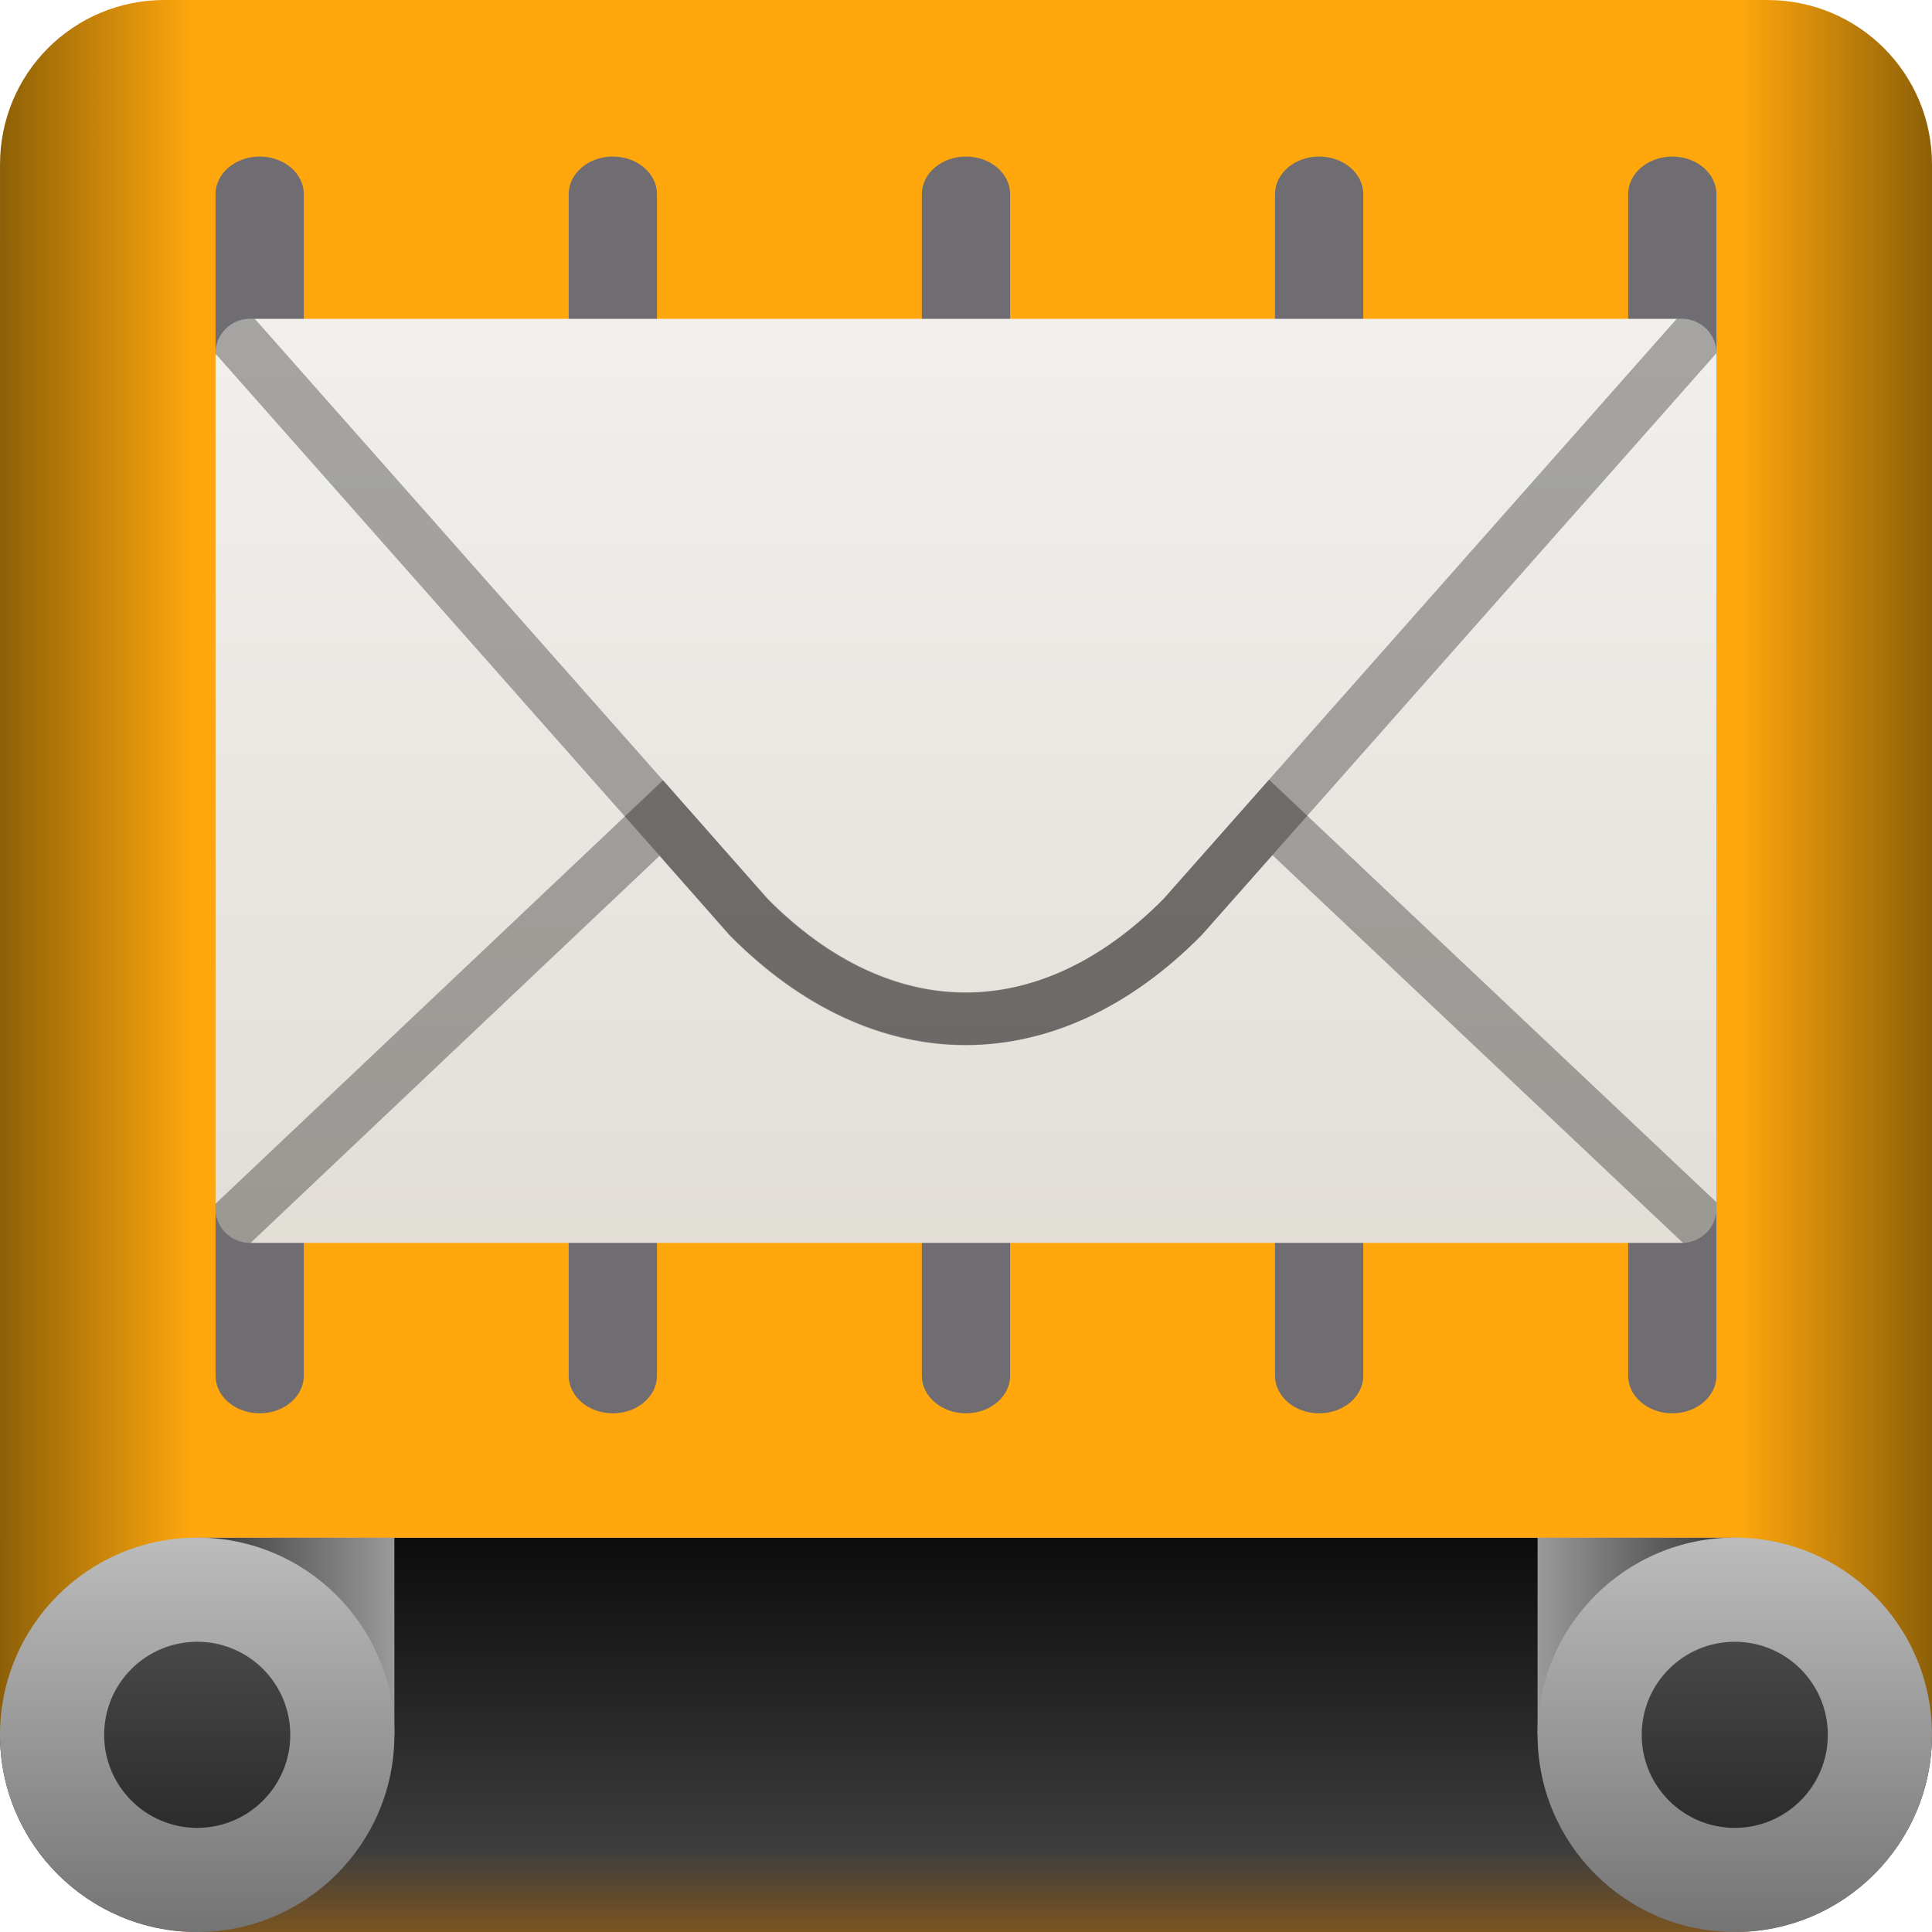
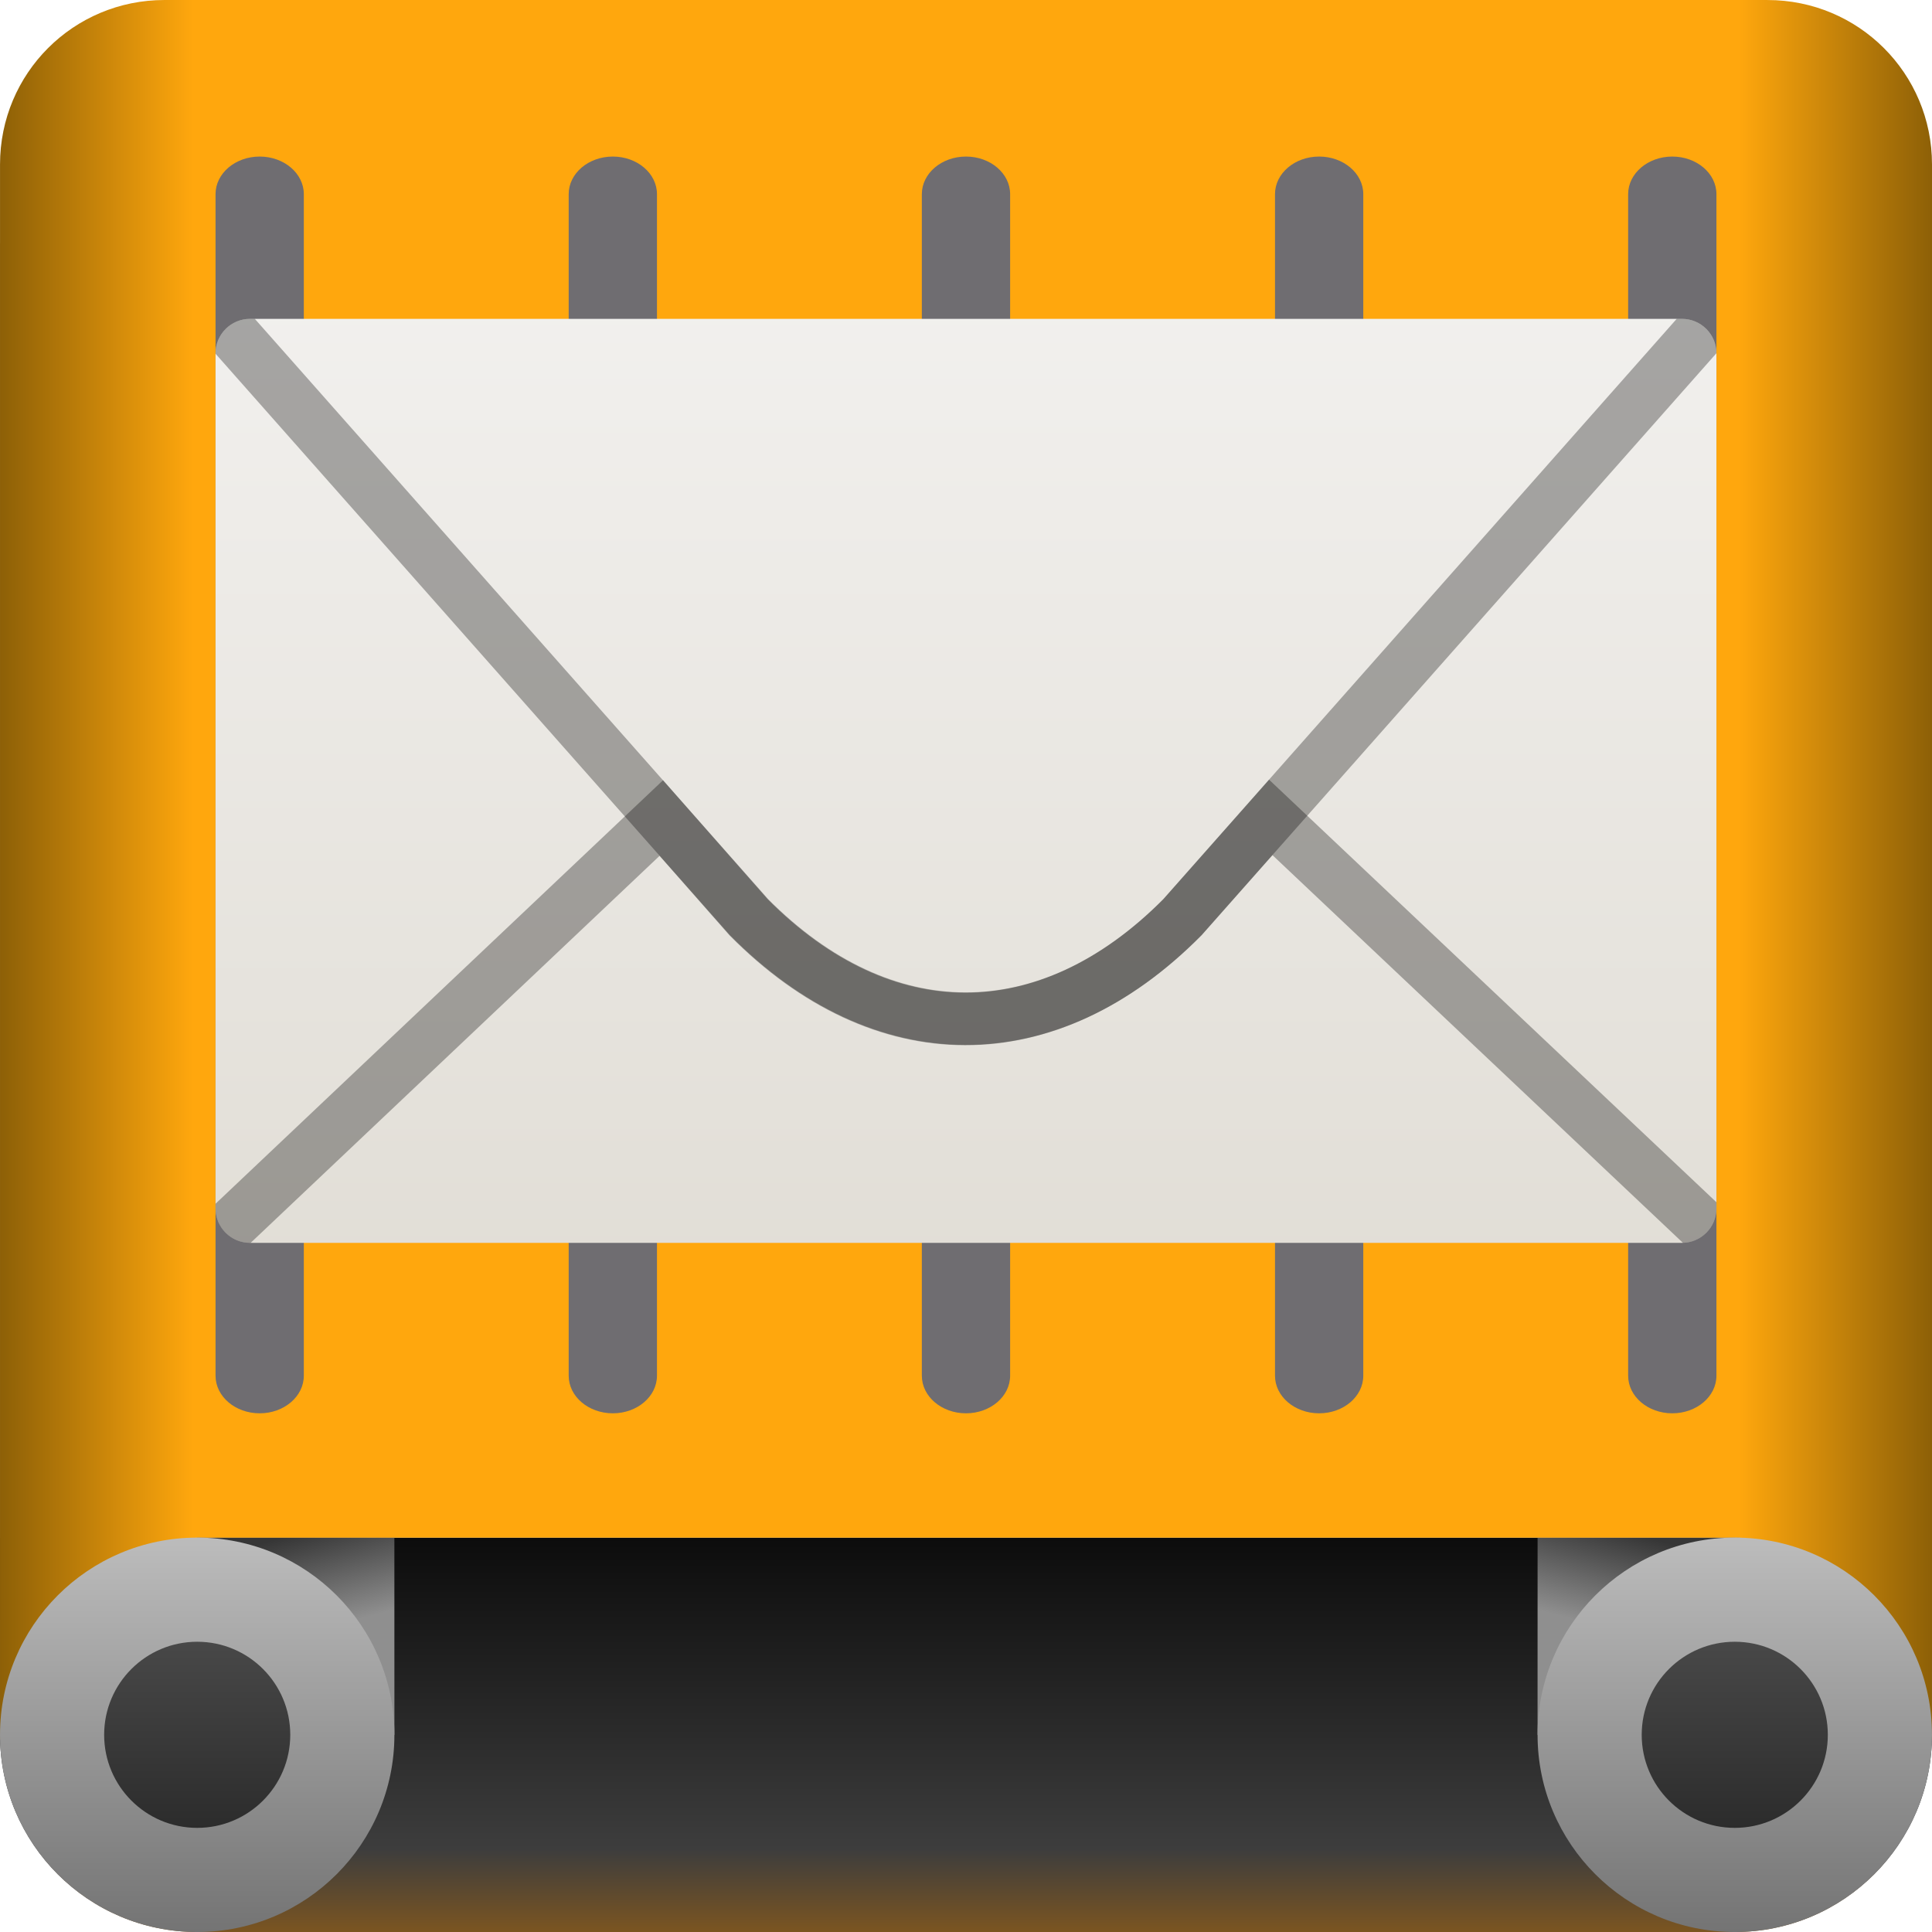
<svg xmlns="http://www.w3.org/2000/svg" xmlns:xlink="http://www.w3.org/1999/xlink" height="128px" viewBox="0 0 128 128" width="128px" version="1.1" id="svg31">
  <defs id="defs31">
    <linearGradient id="linearGradient2">
      <stop style="stop-color:#8d6007;stop-opacity:1;" offset="0" id="stop2-7" />
      <stop style="stop-color:#ffa70d;stop-opacity:1;" offset="0.1" id="stop7-0" />
      <stop style="stop-color:#ffa70d;stop-opacity:1;" offset="0.9" id="stop4-9" />
      <stop style="stop-color:#8d6007;stop-opacity:1;" offset="1" id="stop3-3" />
    </linearGradient>
    <linearGradient xlink:href="#linearGradient13" id="linearGradient17" x1="110.466" y1="268.436" x2="110.466" y2="287.505" gradientUnits="userSpaceOnUse" />
    <linearGradient id="linearGradient13">
      <stop style="stop-color:#bcbcbc;stop-opacity:1;" offset="0" id="stop13" />
      <stop style="stop-color:#747474;stop-opacity:1;" offset="1" id="stop17" />
    </linearGradient>
    <linearGradient xlink:href="#linearGradient20" id="linearGradient21" x1="17.534" y1="273.471" x2="17.534" y2="282.47" gradientUnits="userSpaceOnUse" />
    <linearGradient id="linearGradient20">
      <stop style="stop-color:#484848;stop-opacity:1;" offset="0" id="stop20" />
      <stop style="stop-color:#2c2c2c;stop-opacity:1;" offset="1" id="stop21" />
    </linearGradient>
    <linearGradient xlink:href="#linearGradient18" id="linearGradient19" x1="6.969" y1="277.973" x2="6.969" y2="365.978" gradientUnits="userSpaceOnUse" gradientTransform="matrix(1.142833,0,0,1.142833,117.3413,-42.81517)" />
    <linearGradient id="linearGradient18">
      <stop style="stop-color:#f6f5f4;stop-opacity:1;" offset="0" id="stop18" />
      <stop style="stop-color:#ddd9d0;stop-opacity:1;" offset="1" id="stop19" />
    </linearGradient>
    <clipPath clipPathUnits="userSpaceOnUse" id="clipPath7">
      <rect style="display:inline;fill:#f6f5f4;stroke-width:3.859;stroke-linecap:round;stroke-opacity:0.315;enable-background:new" id="rect7" width="88.005" height="54.18" x="-37.034" y="294.886" rx="2.023" ry="2.023" />
    </clipPath>
    <clipPath clipPathUnits="userSpaceOnUse" id="clipPath6">
      <rect style="display:inline;fill:#f6f5f4;stroke-width:3.859;stroke-linecap:round;stroke-opacity:0.315;enable-background:new" id="rect6" width="88.005" height="54.18" x="-37.034" y="294.886" rx="2.023" ry="2.023" />
    </clipPath>
    <linearGradient xlink:href="#linearGradient13" id="linearGradient34" gradientUnits="userSpaceOnUse" x1="110.466" y1="268.436" x2="110.466" y2="287.505" />
    <linearGradient xlink:href="#linearGradient20" id="linearGradient35" gradientUnits="userSpaceOnUse" x1="17.534" y1="273.471" x2="17.534" y2="282.47" />
    <linearGradient xlink:href="#linearGradient2" id="linearGradient3-6" x1="8" y1="239.32" x2="120" y2="239.32" gradientUnits="userSpaceOnUse" gradientTransform="translate(4.6e-5,2.169923)" />
    <linearGradient xlink:href="#linearGradient4-5" id="linearGradient6-9" x1="63.752" y1="268.436" x2="63.752" y2="291.301" gradientUnits="userSpaceOnUse" gradientTransform="matrix(1.004439,0,0,1,-0.03551232,0)" />
    <linearGradient id="linearGradient4-5">
      <stop style="stop-color:#0c0c0c;stop-opacity:1;" offset="0" id="stop5-6" />
      <stop style="stop-color:#3d3d3d;stop-opacity:1;" offset="0.79" id="stop6-2-6" />
      <stop style="stop-color:#7b5521;stop-opacity:1;" offset="1" id="stop8-9" />
    </linearGradient>
-     <linearGradient xlink:href="#linearGradient15" id="linearGradient22" gradientUnits="userSpaceOnUse" x1="17.535" y1="273.203" x2="27.068" y2="273.203" gradientTransform="matrix(1.19899,0,0,1.19899,-129.6445,-601.6994)" />
-     <linearGradient id="linearGradient15">
-       <stop style="stop-color:#363636;stop-opacity:1;" offset="0" id="stop15" />
-       <stop style="stop-color:#9a9a9a;stop-opacity:1;" offset="1" id="stop16" />
+     <linearGradient xlink:href="#linearGradient37" id="linearGradient27-3" gradientUnits="userSpaceOnUse" gradientTransform="matrix(1.198989,0,0,1.198989,-1.644621,-53.41179)" x1="21.068" y1="268.599" x2="23.535" y2="277.808" />
+     <linearGradient id="linearGradient37">
+       <stop style="stop-color:#363636;stop-opacity:1;" offset="0" id="stop36" />
+       <stop style="stop-color:#8f8f8f;stop-opacity:1;" offset="0.5" id="stop37" />
    </linearGradient>
-     <linearGradient xlink:href="#linearGradient15" id="linearGradient27" gradientUnits="userSpaceOnUse" gradientTransform="matrix(1.199086,0,0,1.199086,-1.647247,-53.43597)" x1="17.535" y1="273.203" x2="27.068" y2="273.203" />
+     <linearGradient xlink:href="#linearGradient37" id="linearGradient22-6" gradientUnits="userSpaceOnUse" x1="21.068" y1="277.808" x2="23.535" y2="268.599" gradientTransform="matrix(1.198989,0,0,1.198989,-129.6445,-601.7043)" />
  </defs>
  <linearGradient id="a" gradientTransform="matrix(1.147912,0,0,1.360092,-9.183297,-263.2278)" gradientUnits="userSpaceOnUse" x1="63.752" x2="63.752" y1="222.218" y2="333.723">
    <stop offset="0.307" stop-color="#0c0c0c" id="stop1" />
    <stop offset="0.551" stop-color="#3d3d3d" id="stop2" />
  </linearGradient>
  <linearGradient id="b" gradientUnits="userSpaceOnUse" x1="8" x2="120" y1="74.35" y2="74.35" gradientTransform="matrix(1.142839,0,0,1.142839,-9.142712,-16.37474)">
    <stop offset="0" stop-color="#8d6007" id="stop3" />
    <stop offset="0.1" stop-color="#ffa70d" id="stop4" />
    <stop offset="0.9" stop-color="#ffa70d" id="stop5" />
    <stop offset="1" stop-color="#8d6007" id="stop6" />
  </linearGradient>
  <linearGradient id="c" gradientUnits="userSpaceOnUse" x1="110.466" x2="110.466" y1="103.466" y2="122.534">
    <stop offset="0" stop-color="#bcbcbc" id="stop7" />
    <stop offset="1" stop-color="#747474" id="stop8" />
  </linearGradient>
  <linearGradient id="d" gradientUnits="userSpaceOnUse" x1="17.534" x2="17.534" y1="108.501" y2="117.499">
    <stop offset="0" stop-color="#484848" id="stop9" />
    <stop offset="1" stop-color="#2c2c2c" id="stop10" />
  </linearGradient>
  <linearGradient id="e" gradientUnits="userSpaceOnUse" x1="64" x2="64" y1="16.091" y2="103.101" gradientTransform="matrix(1.142839,0,0,1.142839,-9.142712,-16.37474)">
    <stop offset="0" stop-color="#f6f5f4" id="stop11" />
    <stop offset="1" stop-color="#ddd9d0" id="stop12" />
  </linearGradient>
  <clipPath id="f">
    <path d="m 20 32 h 88 v 55 h -88 z m 0 0" id="path12" />
  </clipPath>
  <clipPath id="g">
    <path d="m 22.496 32.812 h 83.008 c 1.105 0 2 0.895 2 2 v 49.566 c 0 1.105 -0.895 2 -2 2 h -83.008 c -1.105 0 -2 -0.895 -2 -2 v -49.566 c 0 -1.105 0.895 -2 2 -2 z m 0 0" id="path13" />
  </clipPath>
  <clipPath id="h">
    <path d="m 20 44 h 88 v 43 h -88 z m 0 0" id="path14" />
  </clipPath>
  <clipPath id="i">
    <path d="m 22.496 32.812 h 83.008 c 1.105 0 2 0.895 2 2 v 49.566 c 0 1.105 -0.895 2 -2 2 h -83.008 c -1.105 0 -2 -0.895 -2 -2 v -49.566 c 0 -1.105 0.895 -2 2 -2 z m 0 0" id="path15" />
  </clipPath>
  <g id="layer5" style="display:inline;enable-background:new" transform="translate(-116.9997,-183)">
    <g id="g3" transform="matrix(1.142833,0,0,1.142833,107.8574,-21.90836)">
      <rect style="display:inline;enable-background:new;fill:url(#linearGradient6-9);fill-opacity:1;stroke:none;stroke-width:17.539" id="rect4" width="112" height="22.865" x="8" y="268.436" ry="11.432" />
      <g id="g31" style="display:inline;enable-background:new" transform="matrix(0.9999845,0,0,0.9999845,9.3924501e-4,0.005986)">
-         <rect style="display:inline;fill:url(#linearGradient22);fill-opacity:1;stroke:none;stroke-width:45.316;stroke-linecap:round;enable-background:new" id="rect3-5" width="22.863" height="11.431" x="-120.053" y="-279.847" ry="0" rx="0" transform="rotate(-179.9889)" />
-         <rect style="display:inline;fill:url(#linearGradient27);fill-opacity:1;stroke:none;stroke-width:45.32;stroke-linecap:round;enable-background:new" id="rect3-5-3" width="22.865" height="11.432" x="7.945" y="268.442" ry="0" rx="0" transform="rotate(-0.01109131)" />
+         <rect style="display:inline;fill:url(#linearGradient22-6);fill-opacity:1;stroke:none;stroke-width:45.316;stroke-linecap:round;enable-background:new" id="rect3-5-5" width="22.863" height="11.431" x="-120.053" y="-279.852" ry="0" rx="0" transform="rotate(-179.9889)" />
+         <rect style="display:inline;fill:url(#linearGradient27-3);fill-opacity:1;stroke:none;stroke-width:45.316;stroke-linecap:round;enable-background:new" id="rect3-5-3-6" width="22.863" height="11.431" x="7.947" y="268.44" ry="0" rx="0" transform="rotate(-0.01109131)" />
      </g>
      <path id="rect2-0" style="display:inline;enable-background:new;fill:url(#linearGradient3-6);stroke:none;stroke-width:17.912" d="M 17.534 179.299 C 12.252 179.299 8.001 183.55 8.001 188.832 L 8.001 191.002 L 8.001 193.172 L 8.001 193.343 C 8.001 193.389 8 193.436 8 193.482 L 8 195.651 L 8 195.652 L 8 197.823 L 8 199.991 L 8 204.459 L 8 206.629 L 8 208.798 L 8 210.969 L 8 240.777 L 8 242.948 L 8 243.585 L 8 243.59 L 8 245.116 L 8 245.756 L 8 245.759 L 8 247.287 L 8 247.926 L 8 247.93 L 8 250.095 L 8 250.1 L 8 251.754 L 8 253.923 L 8 254.562 L 8 254.564 L 8 256.094 L 8 256.733 L 8 256.734 L 8 258.264 L 8 258.903 L 8 258.905 L 8 261.072 L 8 261.074 L 8 262.656 L 8 264.827 L 8 266.997 L 8 269.166 L 8 273.631 L 8 275.8 L 8 277.971 L 8 280.141 L 17.533 280.141 L 17.533 277.971 L 17.533 275.8 L 17.533 275.491 L 17.536 275.491 L 17.536 273.32 L 17.536 271.15 L 17.536 270.605 L 19.43 270.605 L 19.43 268.441 L 108.873 268.441 L 108.873 270.605 L 110.464 270.605 L 110.464 273.32 L 110.464 273.631 L 110.464 275.491 L 110.464 275.8 L 110.464 277.971 L 110.464 280.141 L 120 280.141 L 120 277.971 L 120 275.8 L 120 275.491 L 120.002 275.491 L 120.002 273.32 L 120.002 271.15 L 120.002 268.981 L 120.002 265.919 L 120.002 263.748 L 120.002 261.578 L 120.002 259.409 L 120.002 256.497 C 120.002 256.472 120.002 256.447 120.002 256.422 L 120.002 255.019 L 120.002 254.326 C 120.002 254.301 120.002 254.278 120.002 254.253 L 120.002 252.848 L 120.002 252.156 C 120.002 252.131 120.002 252.108 120.002 252.082 L 120.002 250.678 L 120.002 249.987 C 120.002 249.962 120.002 249.937 120.002 249.912 L 120.002 248.507 L 120.002 245.52 C 120.002 245.495 120.002 245.473 120.002 245.448 L 120.002 244.043 L 120.002 243.349 C 120.002 243.324 120.002 243.303 120.002 243.278 L 120.002 241.873 L 120.002 241.181 C 120.002 241.155 120.002 241.132 120.002 241.107 L 120.002 239.704 L 120.002 239.01 C 120.002 238.985 120.002 238.964 120.002 238.938 L 120.002 237.534 L 120.002 206.318 L 120.002 204.148 L 120.002 201.979 L 120.002 199.809 L 120.002 195.345 L 120.002 193.174 L 120.002 191.004 L 120.002 188.833 C 120.002 183.551 115.746 179.3 110.464 179.3 L 17.534 179.299 z " />
      <g id="layer5-3" transform="matrix(1.279567,0,0,1.401096,-17.89226,-97.44913)" style="display:inline;enable-background:new">
        <rect style="display:inline;fill:#6f6d71;fill-opacity:1;stroke:none;stroke-width:1;enable-background:new" id="slat5-0-2-1-7" x="30" y="204" width="4" height="52" rx="2" ry="1.556" />
        <rect style="display:inline;fill:#6f6d71;fill-opacity:1;stroke:none;stroke-width:1;enable-background:new" id="slat5-0-2-1" x="46" y="204" width="4" height="52" rx="2" ry="1.556" />
        <rect style="display:inline;fill:#6f6d71;fill-opacity:1;stroke:none;stroke-width:1;enable-background:new" id="slat5-0-2" x="62" y="204" width="4" height="52" rx="2" ry="1.556" />
        <rect style="display:inline;fill:#6f6d71;fill-opacity:1;stroke:none;stroke-width:1.44;enable-background:new" id="slat5-0" x="81.914" y="194.016" width="5.118" height="84.245" rx="2.559" ry="2.521" transform="matrix(0.7815146,0,0,0.6172486,13.98306,84.2438)" />
        <rect style="display:inline;fill:#6f6d71;fill-opacity:1;stroke:none;enable-background:new" id="slat5" x="94" y="204" width="4" height="52" rx="2" ry="1.556" />
      </g>
    </g>
    <g id="g4" transform="matrix(1.142833,0,0,1.142833,107.8574,-21.90834)">
      <g id="g2" transform="matrix(1.199087,0,0,1.199087,-1.592636,-53.44214)">
        <circle style="display:inline;fill:url(#linearGradient34);fill-opacity:1;stroke:none;stroke-width:20;enable-background:new" id="path4" cx="17.534" cy="277.971" r="9.534" />
        <circle style="fill:url(#linearGradient35);stroke-width:20" id="path1" cx="17.534" cy="277.971" r="4.499" />
      </g>
      <g id="g1" transform="matrix(1.199087,0,0,1.199087,-23.89043,-53.44214)">
        <circle style="display:inline;fill:url(#linearGradient17);fill-opacity:1;stroke:none;stroke-width:20;enable-background:new" id="path3" cx="110.466" cy="277.971" r="9.534" />
        <circle style="display:inline;fill:url(#linearGradient21);stroke-width:20;enable-background:new" id="path1-6" cx="110.466" cy="277.971" r="4.499" />
      </g>
    </g>
    <g id="layer6" style="display:inline;enable-background:new" transform="matrix(0.988693,0,0,0.988693,57.1098,-86.73908)">
      <rect style="display:inline;fill:url(#linearGradient19);stroke-width:4.41;stroke-linecap:round;stroke-opacity:0.315;enable-background:new" id="rect1" width="100.575" height="61.918" x="75.018" y="294.19" rx="2.312" ry="2.312" />
      <path style="fill:none;stroke:#000000;stroke-width:3.08;stroke-linecap:round;stroke-linejoin:miter;stroke-dasharray:none;stroke-opacity:0.315" d="m -36.345,295.385 30.578,34.568 c 7.836,7.905 17.516,7.999 25.427,0.018 l 30.608,-34.599" id="path10" clip-path="url(#clipPath7)" transform="matrix(1.142833,0,0,1.142833,117.3413,-42.81517)" />
      <path style="display:inline;fill:none;stroke:#000000;stroke-width:3.08;stroke-linecap:round;stroke-linejoin:miter;stroke-dasharray:none;stroke-opacity:0.315;enable-background:new" d="m -36.513,348.4 25.618,-24.245 5.129,5.834 c 7.836,7.905 17.516,7.963 25.427,-0.018 2e-6,0 5.178,-5.853 5.178,-5.853 l 25.655,24.233" id="path10-6" clip-path="url(#clipPath6)" transform="matrix(1.142833,0,0,1.142833,117.3413,-42.81517)" />
    </g>
  </g>
</svg>
